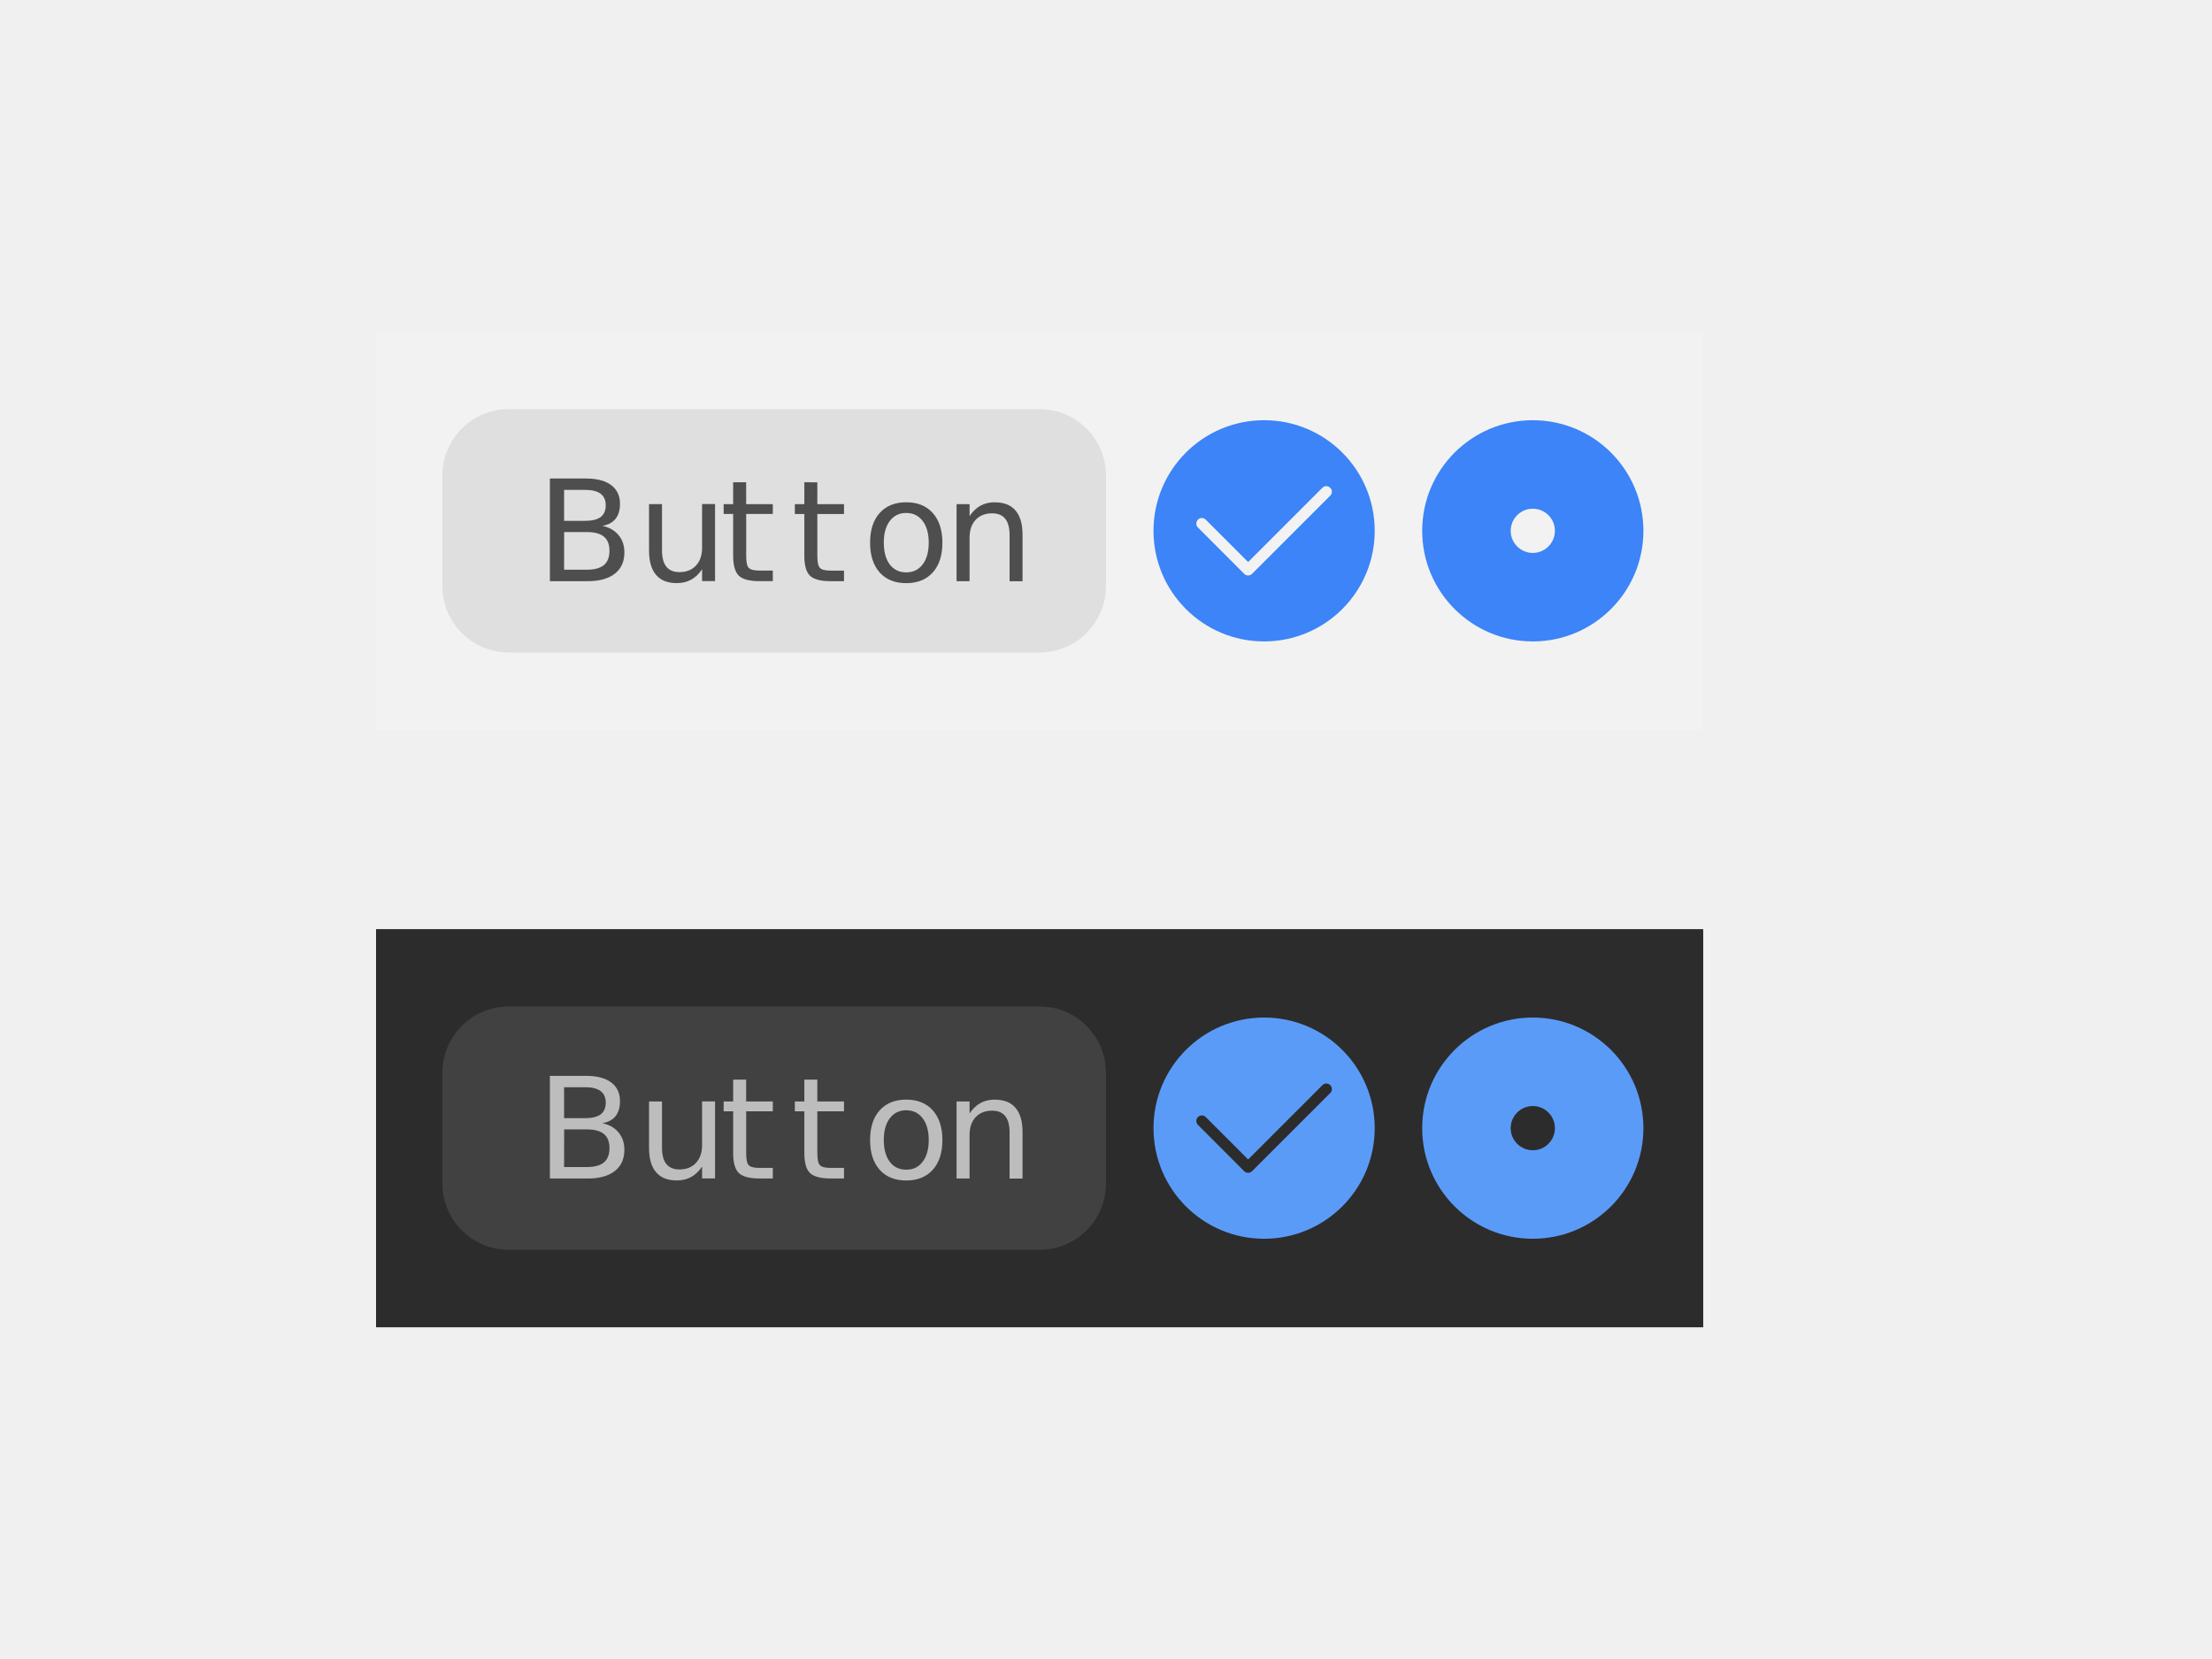
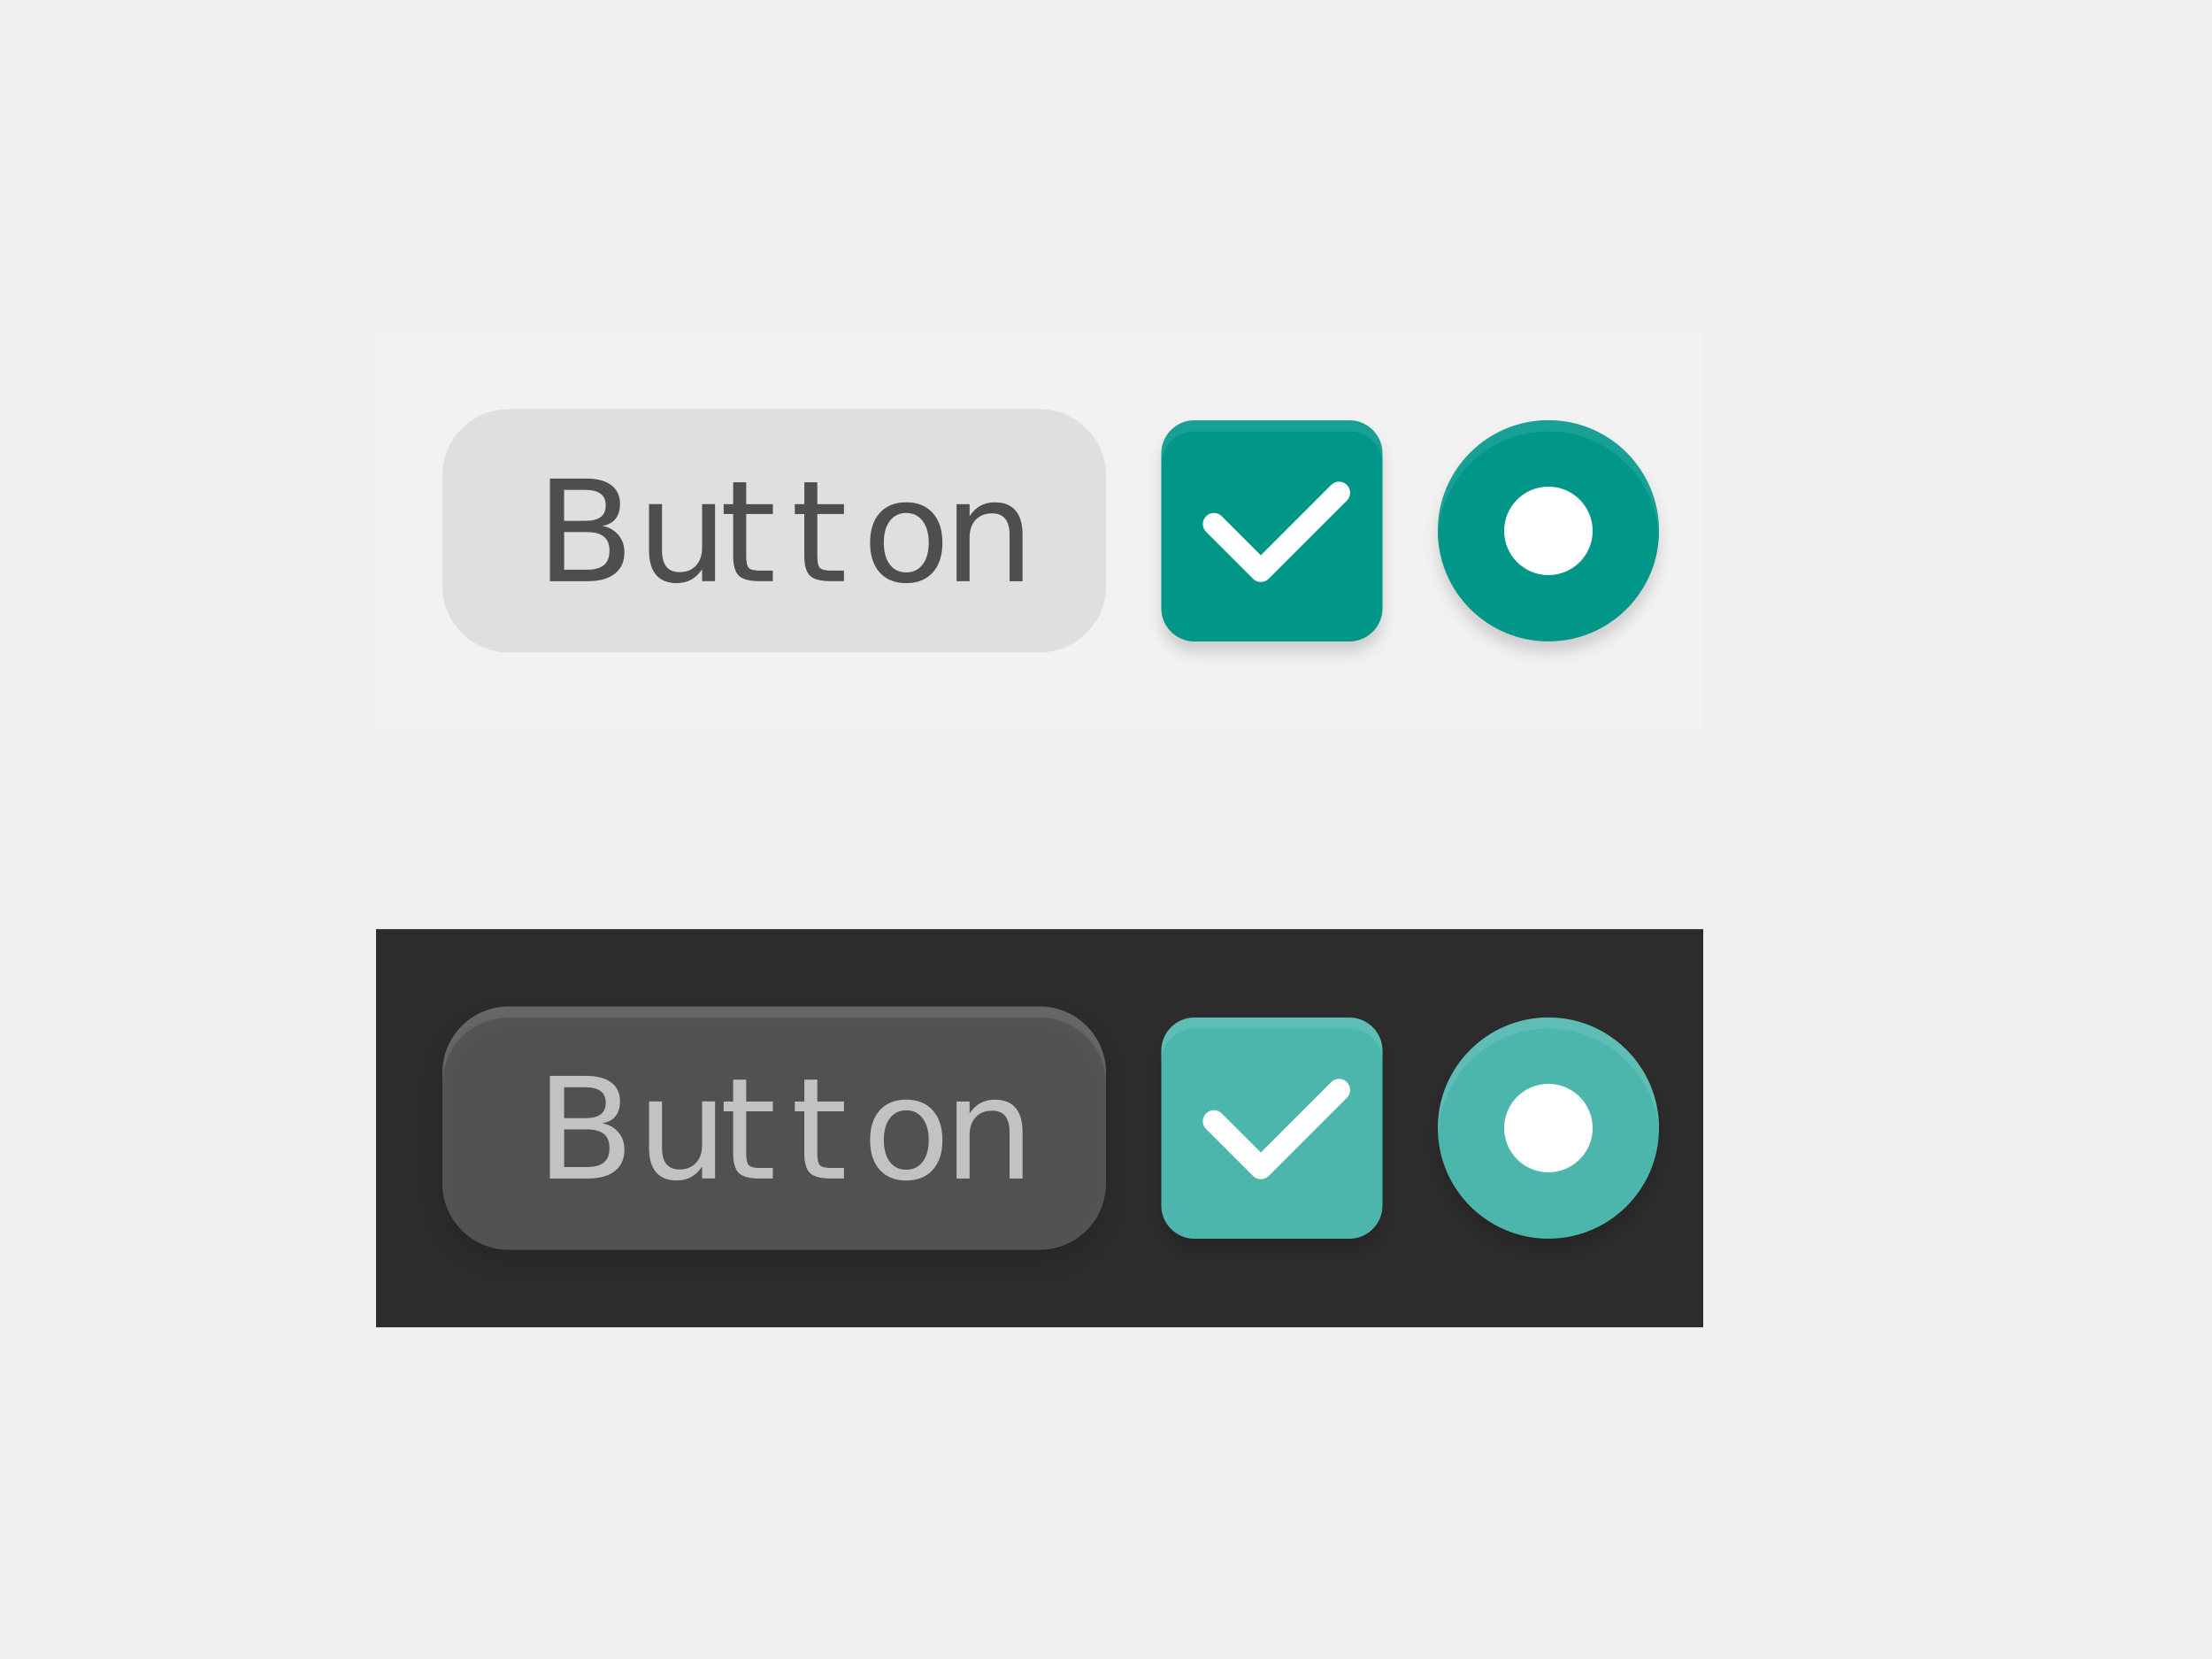
- <svg xmlns="http://www.w3.org/2000/svg" width="200" height="150" version="1.1" viewBox="0 0 52.917 39.688" id="svg202">
-   <defs id="defs206" />
-   <g id="thumbnail" transform="translate(-3.175219,-0.00240006)">
-     <rect x="12.171" y="7.94" width="31.75" height="9.525" rx="0" ry="0" fill="#f2f2f2" stroke-width="0" id="rect2" />
-     <rect x="13.758" y="9.79" width="15.875" height="5.821" rx="1.587" ry="1.587" fill="#000000" opacity="0.08" id="rect4" />
-     <path d="m 16.33,11.45 v 2.456 h 0.902 c 0.282,0 0.499,-0.06 0.651,-0.179 0.153,-0.12 0.229,-0.289 0.229,-0.508 0,-0.167 -0.047,-0.305 -0.14,-0.416 -0.092,-0.112 -0.221,-0.186 -0.389,-0.221 0.139,-0.022 0.244,-0.078 0.316,-0.166 0.072,-0.089 0.108,-0.208 0.108,-0.359 0,-0.194 -0.07,-0.344 -0.21,-0.449 -0.14,-0.105 -0.34,-0.158 -0.599,-0.158 z m 4.384,0.09 v 0.523 h -0.227 v 0.235 h 0.227 v 1 c 0,0.23 0.046,0.389 0.136,0.477 0.091,0.087 0.256,0.13 0.495,0.13 H 21.663 v -0.253 h -0.318 c -0.129,0 -0.215,-0.021 -0.257,-0.064 -0.042,-0.043 -0.062,-0.14 -0.062,-0.29 v -1 H 21.663 v -0.235 h -0.638 v -0.523 z m 1.703,0 v 0.523 H 22.19 V 12.299 H 22.417 v 1 c 0,0.23 0.045,0.389 0.136,0.477 0.091,0.087 0.256,0.13 0.495,0.13 h 0.318 v -0.253 h -0.318 c -0.129,0 -0.215,-0.021 -0.257,-0.064 -0.042,-0.043 -0.063,-0.14 -0.063,-0.29 v -1 h 0.638 v -0.235 h -0.638 v -0.523 z m -5.747,0.182 h 0.503 c 0.166,0 0.289,0.031 0.37,0.092 0.082,0.061 0.123,0.154 0.123,0.278 0,0.125 -0.041,0.219 -0.123,0.28 -0.081,0.06 -0.204,0.09 -0.37,0.09 H 16.67 Z m 8.185,0.296 c -0.27,0 -0.482,0.086 -0.636,0.257 -0.153,0.171 -0.229,0.408 -0.229,0.711 0,0.302 0.076,0.539 0.229,0.711 0.154,0.171 0.366,0.256 0.636,0.256 0.269,0 0.481,-0.085 0.635,-0.256 0.154,-0.172 0.23,-0.409 0.23,-0.711 0,-0.303 -0.077,-0.539 -0.23,-0.711 -0.154,-0.171 -0.365,-0.257 -0.635,-0.257 z m 2.124,0 c -0.131,0 -0.247,0.027 -0.348,0.082 -0.1,0.055 -0.187,0.138 -0.261,0.249 v -0.286 h -0.311 v 1.843 h 0.311 v -1.041 c 0,-0.18 0.048,-0.322 0.145,-0.426 0.096,-0.104 0.228,-0.156 0.395,-0.156 0.139,0 0.244,0.043 0.313,0.13 0.07,0.087 0.104,0.217 0.104,0.392 v 1.102 h 0.31 v -1.112 c 0,-0.254 -0.055,-0.447 -0.166,-0.578 -0.111,-0.132 -0.275,-0.197 -0.491,-0.197 z m -8.277,0.044 v 1.116 c 0,0.253 0.056,0.446 0.168,0.577 0.112,0.132 0.276,0.197 0.493,0.197 0.131,0 0.246,-0.027 0.345,-0.081 0.1,-0.055 0.187,-0.138 0.263,-0.25 v 0.283 h 0.31 v -1.843 h -0.31 v 1.045 c 0,0.18 -0.049,0.322 -0.146,0.426 -0.096,0.104 -0.229,0.157 -0.396,0.157 -0.139,0 -0.243,-0.044 -0.313,-0.13 -0.07,-0.088 -0.104,-0.219 -0.104,-0.393 v -1.104 z m 6.154,0.212 c 0.165,0 0.296,0.064 0.392,0.192 0.096,0.127 0.145,0.3 0.145,0.518 0,0.219 -0.048,0.393 -0.145,0.52 -0.096,0.127 -0.227,0.191 -0.392,0.191 -0.167,0 -0.299,-0.063 -0.395,-0.189 -0.095,-0.127 -0.143,-0.301 -0.143,-0.522 0,-0.22 0.048,-0.394 0.145,-0.52 0.096,-0.127 0.228,-0.191 0.394,-0.191 z m -8.185,0.457 h 0.545 c 0.183,0 0.318,0.037 0.406,0.11 0.089,0.072 0.133,0.185 0.133,0.339 0,0.152 -0.044,0.266 -0.133,0.341 -0.088,0.073 -0.223,0.11 -0.406,0.11 H 16.67 Z" fill="#000000" opacity="0.65" id="path6" />
-     <path d="m 33.416,10.055 a 2.646,2.646 0 0 0 -2.646,2.646 2.646,2.646 0 0 0 2.646,2.646 2.646,2.646 0 0 0 2.646,-2.646 2.646,2.646 0 0 0 -2.646,-2.646 z m 1.489,1.578 v 5.17e-4 c 0.034,-10e-7 0.068,0.013 0.094,0.039 0.052,0.052 0.052,0.135 0,0.187 l -1.871,1.871 c -0.006,0.006 -0.013,0.012 -0.021,0.017 -0.007,0.005 -0.015,0.009 -0.023,0.012 -0.008,0.003 -0.016,0.005 -0.025,0.007 -0.008,0.002 -0.017,0.003 -0.025,0.003 -0.008,0 -0.016,-0.002 -0.025,-0.003 -0.008,-0.002 -0.017,-0.004 -0.025,-0.007 -0.008,-0.003 -0.015,-0.007 -0.023,-0.012 -0.004,-0.002 -0.007,-0.005 -0.011,-0.008 -0.004,-0.003 -0.007,-0.006 -0.01,-0.009 L 31.833,12.621 c -0.052,-0.052 -0.052,-0.135 0,-0.187 0.052,-0.052 0.135,-0.052 0.187,0 l 1.014,1.014 1.778,-1.778 c 0.026,-0.026 0.06,-0.039 0.094,-0.039 z" fill="#3c84f7" id="path1023" style="stroke-width:0.265" />
-     <path d="m 39.844,10.055 c -1.461,0 -2.646,1.185 -2.646,2.646 0,1.461 1.185,2.646 2.646,2.646 1.461,0 2.646,-1.185 2.646,-2.646 0,-1.461 -1.185,-2.646 -2.646,-2.646 z m 0,2.117 c 0.292,0 0.529,0.237 0.529,0.529 0,0.292 -0.237,0.529 -0.529,0.529 -0.292,0 -0.529,-0.237 -0.529,-0.529 0,-0.292 0.237,-0.529 0.529,-0.529 z" fill="#3c84f7" id="path1041" style="stroke-width:0.265" />
+ <svg xmlns="http://www.w3.org/2000/svg" width="200" height="150" version="1.1" viewBox="0 0 52.917 39.688" id="svg202" xml:space="preserve">
+   <defs id="defs206">
+     <filter style="color-interpolation-filters:sRGB" id="filter1462" x="-0.075" y="-0.075" width="1.15" height="1.15">
+       <feGaussianBlur stdDeviation="0.165" id="feGaussianBlur1464" />
+     </filter>
+     <filter style="color-interpolation-filters:sRGB" id="filter1524" x="-0.075" y="-0.075" width="1.15" height="1.15">
+       <feGaussianBlur stdDeviation="0.165" id="feGaussianBlur1526" />
+     </filter>
+     <filter style="color-interpolation-filters:sRGB" id="filter1919" x="-0.051" y="-0.14" width="1.102" height="1.28">
+       <feGaussianBlur stdDeviation="0.339" id="feGaussianBlur1921" />
+     </filter>
+   </defs>
+   <g id="thumbnail">
+     <rect x="8.996" y="7.938" width="31.75" height="9.525" rx="0" ry="0" fill="#f2f2f2" stroke-width="0" id="rect2" />
+     <rect x="10.583" y="9.788" width="15.875" height="5.821" rx="1.587" ry="1.587" fill="#000000" opacity="0.08" id="rect4" />
+     <path d="m 13.155,11.448 v 2.456 h 0.902 c 0.282,0 0.499,-0.06 0.651,-0.179 0.153,-0.12 0.229,-0.289 0.229,-0.508 0,-0.167 -0.047,-0.305 -0.14,-0.416 -0.092,-0.112 -0.221,-0.186 -0.389,-0.221 0.139,-0.022 0.244,-0.078 0.316,-0.166 0.072,-0.089 0.108,-0.208 0.108,-0.359 0,-0.194 -0.07,-0.344 -0.21,-0.449 -0.14,-0.105 -0.34,-0.158 -0.599,-0.158 z m 4.384,0.09 v 0.523 h -0.227 v 0.235 h 0.227 v 1 c 0,0.23 0.046,0.389 0.136,0.477 0.091,0.087 0.256,0.13 0.495,0.13 h 0.318 v -0.253 h -0.318 c -0.129,0 -0.215,-0.021 -0.257,-0.064 -0.042,-0.043 -0.062,-0.14 -0.062,-0.29 v -1 h 0.638 v -0.235 h -0.638 v -0.523 z m 1.703,0 v 0.523 H 19.014 v 0.235 h 0.227 v 1 c 0,0.23 0.045,0.389 0.136,0.477 0.091,0.087 0.256,0.13 0.495,0.13 h 0.318 v -0.253 h -0.318 c -0.129,0 -0.215,-0.021 -0.257,-0.064 -0.042,-0.043 -0.063,-0.14 -0.063,-0.29 v -1 h 0.638 v -0.235 h -0.638 v -0.523 z m -5.747,0.182 h 0.503 c 0.166,0 0.289,0.031 0.37,0.092 0.082,0.061 0.123,0.154 0.123,0.278 0,0.125 -0.041,0.219 -0.123,0.28 -0.081,0.06 -0.204,0.09 -0.37,0.09 h -0.503 z m 8.185,0.296 c -0.27,0 -0.482,0.086 -0.636,0.257 -0.153,0.171 -0.229,0.408 -0.229,0.711 0,0.302 0.076,0.539 0.229,0.711 0.154,0.171 0.366,0.256 0.636,0.256 0.269,0 0.481,-0.085 0.635,-0.256 0.154,-0.172 0.23,-0.409 0.23,-0.711 0,-0.303 -0.077,-0.539 -0.23,-0.711 -0.154,-0.171 -0.365,-0.257 -0.635,-0.257 z m 2.124,0 c -0.131,0 -0.247,0.027 -0.348,0.082 -0.1,0.055 -0.187,0.138 -0.261,0.249 v -0.286 h -0.311 v 1.843 h 0.311 v -1.041 c 0,-0.18 0.048,-0.322 0.145,-0.426 0.096,-0.104 0.228,-0.156 0.395,-0.156 0.139,0 0.244,0.043 0.313,0.13 0.07,0.087 0.104,0.217 0.104,0.392 v 1.102 h 0.31 v -1.112 c 0,-0.254 -0.055,-0.447 -0.166,-0.578 -0.111,-0.132 -0.275,-0.197 -0.491,-0.197 z m -8.277,0.044 v 1.116 c 0,0.253 0.056,0.446 0.168,0.577 0.112,0.132 0.276,0.197 0.493,0.197 0.131,0 0.246,-0.027 0.345,-0.081 0.1,-0.055 0.187,-0.138 0.263,-0.25 v 0.283 h 0.31 v -1.843 h -0.31 v 1.045 c 0,0.18 -0.049,0.322 -0.146,0.426 -0.096,0.104 -0.229,0.157 -0.396,0.157 -0.139,0 -0.243,-0.044 -0.313,-0.13 -0.07,-0.088 -0.104,-0.219 -0.104,-0.393 v -1.104 z m 6.154,0.212 c 0.165,0 0.296,0.064 0.392,0.192 0.096,0.127 0.145,0.3 0.145,0.518 0,0.219 -0.048,0.393 -0.145,0.52 -0.096,0.127 -0.227,0.191 -0.392,0.191 -0.167,0 -0.299,-0.063 -0.395,-0.189 -0.095,-0.127 -0.143,-0.301 -0.143,-0.522 0,-0.22 0.048,-0.394 0.145,-0.52 0.096,-0.127 0.228,-0.191 0.394,-0.191 z m -8.185,0.457 h 0.545 c 0.183,0 0.318,0.037 0.406,0.11 0.089,0.072 0.133,0.185 0.133,0.339 0,0.152 -0.044,0.266 -0.133,0.341 -0.088,0.073 -0.223,0.11 -0.406,0.11 h -0.545 z" fill="#000000" opacity="0.65" id="path6" />
+     <path id="path1522" style="opacity:0.15;fill:#000000;fill-opacity:1;stroke-width:0.265;filter:url(#filter1524)" d="m 37.042,10.319 c -1.461,0 -2.646,1.185 -2.646,2.646 0,1.461 1.185,2.646 2.646,2.646 1.461,0 2.646,-1.185 2.646,-2.646 0,-1.461 -1.185,-2.646 -2.646,-2.646 z" />
+     <path id="path1041" style="fill:#009688;fill-opacity:1;stroke-width:0.265" d="m 37.042,10.052 c -1.461,0 -2.646,1.185 -2.646,2.646 0,1.461 1.185,2.646 2.646,2.646 1.461,0 2.646,-1.185 2.646,-2.646 0,-1.461 -1.185,-2.646 -2.646,-2.646 z" />
+     <rect style="opacity:0.15;fill:#000000;fill-opacity:1;stroke-width:0.529;stroke-linecap:round;stroke-linejoin:round;filter:url(#filter1462)" id="rect906" width="5.292" height="5.292" x="27.781" y="10.319" rx="0.794" ry="0.794" />
+     <rect style="opacity:1;fill:#009688;fill-opacity:1;stroke-width:0.529;stroke-linecap:round;stroke-linejoin:round" id="rect368" width="5.292" height="5.292" x="27.781" y="10.054" rx="0.794" ry="0.794" />
+     <path id="rect340" d="m 32.22,11.6 c -0.104,-0.104 -0.271,-0.104 -0.374,0 l -1.684,1.684 -0.935,-0.935 c -0.104,-0.104 -0.271,-0.104 -0.374,0 -0.104,0.104 -0.104,0.271 0,0.374 l 1.123,1.123 c 0.006,0.006 0.013,0.012 0.02,0.018 0.104,0.085 0.257,0.079 0.354,-0.018 l 1.871,-1.871 c 0.104,-0.104 0.104,-0.271 0,-0.374 z" style="fill:#ffffff;stroke-width:0.265" />
+     <path id="rect901" style="opacity:0.1;fill:#ffffff;fill-opacity:1;stroke-width:0.529;stroke-linecap:round;stroke-linejoin:round" d="m 28.575,10.054 c -0.44,0 -0.794,0.354 -0.794,0.794 v 0.265 c 0,-0.44 0.354,-0.794 0.794,-0.794 h 3.704 c 0.44,0 0.794,0.354 0.794,0.794 v -0.265 c 0,-0.44 -0.354,-0.794 -0.794,-0.794 z" />
+     <path id="path1466" style="fill:#ffffff;fill-opacity:1;stroke-width:0.265" d="m 37.042,11.642 c 0.585,0 1.058,0.474 1.058,1.058 0,0.585 -0.474,1.058 -1.058,1.058 -0.585,0 -1.058,-0.474 -1.058,-1.058 0,-0.585 0.474,-1.058 1.058,-1.058 z" />
+     <path id="path1517" style="opacity:0.1;fill:#ffffff;fill-opacity:1;stroke-width:0.265" d="m 37.042,10.052 c -1.461,0 -2.646,1.185 -2.646,2.646 0,0.044 0.002,0.087 0.004,0.131 0.071,-1.397 1.227,-2.51 2.642,-2.51 1.415,0 2.571,1.113 2.642,2.51 0.002,-0.043 0.004,-0.087 0.004,-0.131 0,-1.461 -1.185,-2.646 -2.646,-2.646 z" />
  </g>
-   <g id="thumbnail-Dark" transform="translate(-3.175219,-0.00240006)">
-     <rect x="12.171" y="22.23" width="31.75" height="9.525" rx="0" ry="0" fill="#2c2c2c" stroke-width="0" id="rect13" />
-     <rect x="13.758" y="24.08" width="15.875" height="5.821" rx="1.587" ry="1.587" fill="#ffffff" opacity="0.1" id="rect15" />
-     <path d="m 16.33,25.74 v 2.456 h 0.902 c 0.282,0 0.499,-0.06 0.651,-0.179 0.153,-0.12 0.229,-0.289 0.229,-0.508 0,-0.167 -0.047,-0.305 -0.14,-0.416 -0.092,-0.112 -0.221,-0.186 -0.389,-0.221 0.139,-0.022 0.244,-0.077 0.316,-0.166 0.072,-0.089 0.108,-0.208 0.108,-0.359 0,-0.194 -0.07,-0.344 -0.21,-0.449 -0.14,-0.105 -0.34,-0.158 -0.599,-0.158 z m 4.384,0.09 v 0.523 h -0.227 v 0.235 h 0.227 v 1 c 0,0.23 0.046,0.389 0.136,0.477 0.091,0.087 0.256,0.13 0.495,0.13 H 21.663 v -0.253 h -0.318 c -0.129,0 -0.215,-0.021 -0.257,-0.064 -0.042,-0.043 -0.062,-0.14 -0.062,-0.29 v -1 H 21.663 v -0.235 h -0.638 v -0.523 z m 1.703,0 v 0.523 H 22.19 V 26.588 H 22.417 v 1 c 0,0.23 0.045,0.389 0.136,0.477 0.091,0.087 0.256,0.13 0.495,0.13 h 0.318 v -0.253 h -0.318 c -0.129,0 -0.215,-0.021 -0.257,-0.064 -0.042,-0.043 -0.063,-0.14 -0.063,-0.29 v -1 h 0.638 v -0.235 h -0.638 v -0.523 z m -5.747,0.182 h 0.503 c 0.166,0 0.289,0.031 0.37,0.092 0.082,0.061 0.123,0.154 0.123,0.278 0,0.125 -0.041,0.219 -0.123,0.28 -0.081,0.06 -0.204,0.09 -0.37,0.09 H 16.67 Z m 8.185,0.296 c -0.27,0 -0.482,0.086 -0.636,0.257 -0.153,0.171 -0.229,0.408 -0.229,0.711 0,0.302 0.076,0.539 0.229,0.711 0.154,0.171 0.366,0.256 0.636,0.256 0.269,0 0.481,-0.085 0.635,-0.256 0.154,-0.172 0.23,-0.409 0.23,-0.711 0,-0.303 -0.077,-0.539 -0.23,-0.711 -0.154,-0.171 -0.365,-0.257 -0.635,-0.257 z m 2.124,0 c -0.131,0 -0.247,0.027 -0.348,0.082 -0.1,0.055 -0.187,0.138 -0.261,0.249 v -0.286 h -0.311 v 1.843 h 0.311 v -1.041 c 0,-0.18 0.048,-0.322 0.145,-0.426 0.096,-0.104 0.228,-0.156 0.395,-0.156 0.139,0 0.244,0.043 0.313,0.13 0.07,0.087 0.104,0.217 0.104,0.392 v 1.102 h 0.31 v -1.112 c 0,-0.254 -0.055,-0.447 -0.166,-0.578 -0.111,-0.132 -0.275,-0.197 -0.491,-0.197 z m -8.277,0.044 v 1.116 c 0,0.253 0.056,0.446 0.168,0.577 0.112,0.132 0.276,0.197 0.493,0.197 0.131,0 0.246,-0.027 0.345,-0.081 0.1,-0.055 0.187,-0.138 0.263,-0.25 v 0.283 h 0.31 v -1.843 h -0.31 v 1.045 c 0,0.18 -0.049,0.322 -0.146,0.426 -0.096,0.104 -0.229,0.157 -0.396,0.157 -0.139,0 -0.243,-0.044 -0.313,-0.13 -0.07,-0.088 -0.104,-0.219 -0.104,-0.393 v -1.104 z m 6.154,0.212 c 0.165,0 0.296,0.064 0.392,0.192 0.096,0.127 0.145,0.3 0.145,0.518 0,0.219 -0.048,0.393 -0.145,0.52 -0.096,0.127 -0.227,0.191 -0.392,0.191 -0.167,0 -0.299,-0.063 -0.395,-0.189 -0.095,-0.127 -0.143,-0.301 -0.143,-0.522 0,-0.22 0.048,-0.394 0.145,-0.52 0.096,-0.127 0.228,-0.191 0.394,-0.191 z m -8.185,0.457 h 0.545 c 0.183,0 0.318,0.037 0.406,0.11 0.089,0.072 0.133,0.185 0.133,0.339 0,0.152 -0.044,0.266 -0.133,0.341 -0.088,0.073 -0.223,0.11 -0.406,0.11 H 16.67 Z" fill="#ffffff" opacity="0.65" id="path17" />
-     <path d="m 33.416,24.345 a 2.646,2.646 0 0 0 -2.646,2.646 2.646,2.646 0 0 0 2.646,2.646 2.646,2.646 0 0 0 2.646,-2.646 2.646,2.646 0 0 0 -2.646,-2.646 z m 1.489,1.578 v 5.17e-4 c 0.034,-10e-7 0.068,0.013 0.094,0.039 0.052,0.052 0.052,0.135 0,0.187 l -1.871,1.871 c -0.006,0.006 -0.013,0.012 -0.021,0.017 -0.007,0.005 -0.015,0.009 -0.023,0.012 -0.008,0.003 -0.016,0.005 -0.025,0.007 -0.008,0.002 -0.017,0.003 -0.025,0.003 -0.008,0 -0.016,-0.002 -0.025,-0.003 -0.008,-0.002 -0.017,-0.004 -0.025,-0.007 -0.008,-0.003 -0.015,-0.007 -0.023,-0.012 -0.004,-0.002 -0.007,-0.005 -0.011,-0.008 -0.004,-0.003 -0.007,-0.006 -0.01,-0.009 l -1.107,-1.108 c -0.052,-0.052 -0.052,-0.135 0,-0.187 0.052,-0.052 0.135,-0.052 0.187,0 l 1.014,1.014 1.778,-1.778 c 0.026,-0.026 0.06,-0.039 0.094,-0.039 z" fill="#5b9bf8" id="path1032" style="stroke-width:0.265" />
-     <path d="m 39.844,24.345 c -1.461,0 -2.646,1.185 -2.646,2.646 0,1.461 1.185,2.646 2.646,2.646 1.461,0 2.646,-1.185 2.646,-2.646 0,-1.461 -1.185,-2.646 -2.646,-2.646 z m 0,2.117 c 0.292,0 0.529,0.237 0.529,0.529 0,0.292 -0.237,0.529 -0.529,0.529 -0.292,0 -0.529,-0.237 -0.529,-0.529 0,-0.292 0.237,-0.529 0.529,-0.529 z" fill="#5b9bf8" id="path1050" style="stroke-width:0.265" />
+   <g id="thumbnail-Dark">
+     <rect x="8.996" y="22.228" width="31.75" height="9.525" rx="0" ry="0" fill="#2c2c2c" stroke-width="0" id="rect13" />
+     <rect x="10.583" y="24.342" width="15.875" height="5.821" rx="1.587" ry="1.587" fill="#ffffff" opacity="0.1" id="rect1917" style="fill:#000000;filter:url(#filter1919);opacity:0.15" />
+     <rect x="10.583" y="24.078" width="15.875" height="5.821" rx="1.587" ry="1.587" fill="#ffffff" opacity="0.1" id="rect15" style="opacity:0.2" />
+     <path d="m 13.155,25.738 v 2.456 h 0.902 c 0.282,0 0.499,-0.06 0.651,-0.179 0.153,-0.12 0.229,-0.289 0.229,-0.508 0,-0.167 -0.047,-0.305 -0.14,-0.416 -0.092,-0.112 -0.221,-0.186 -0.389,-0.221 0.139,-0.022 0.244,-0.077 0.316,-0.166 0.072,-0.089 0.108,-0.208 0.108,-0.359 0,-0.194 -0.07,-0.344 -0.21,-0.449 -0.14,-0.105 -0.34,-0.158 -0.599,-0.158 z m 4.384,0.09 v 0.523 h -0.227 v 0.235 h 0.227 v 1 c 0,0.23 0.046,0.389 0.136,0.477 0.091,0.087 0.256,0.13 0.495,0.13 h 0.318 v -0.253 h -0.318 c -0.129,0 -0.215,-0.021 -0.257,-0.064 -0.042,-0.043 -0.062,-0.14 -0.062,-0.29 v -1 h 0.638 v -0.235 h -0.638 v -0.523 z m 1.703,0 v 0.523 H 19.014 v 0.235 h 0.227 v 1 c 0,0.23 0.045,0.389 0.136,0.477 0.091,0.087 0.256,0.13 0.495,0.13 h 0.318 v -0.253 h -0.318 c -0.129,0 -0.215,-0.021 -0.257,-0.064 -0.042,-0.043 -0.063,-0.14 -0.063,-0.29 v -1 h 0.638 v -0.235 h -0.638 v -0.523 z m -5.747,0.182 h 0.503 c 0.166,0 0.289,0.031 0.37,0.092 0.082,0.061 0.123,0.154 0.123,0.278 0,0.125 -0.041,0.219 -0.123,0.28 -0.081,0.06 -0.204,0.09 -0.37,0.09 h -0.503 z m 8.185,0.296 c -0.27,0 -0.482,0.086 -0.636,0.257 -0.153,0.171 -0.229,0.408 -0.229,0.711 0,0.302 0.076,0.539 0.229,0.711 0.154,0.171 0.366,0.256 0.636,0.256 0.269,0 0.481,-0.085 0.635,-0.256 0.154,-0.172 0.23,-0.409 0.23,-0.711 0,-0.303 -0.077,-0.539 -0.23,-0.711 -0.154,-0.171 -0.365,-0.257 -0.635,-0.257 z m 2.124,0 c -0.131,0 -0.247,0.027 -0.348,0.082 -0.1,0.055 -0.187,0.138 -0.261,0.249 v -0.286 h -0.311 v 1.843 h 0.311 v -1.041 c 0,-0.18 0.048,-0.322 0.145,-0.426 0.096,-0.104 0.228,-0.156 0.395,-0.156 0.139,0 0.244,0.043 0.313,0.13 0.07,0.087 0.104,0.217 0.104,0.392 v 1.102 h 0.31 v -1.112 c 0,-0.254 -0.055,-0.447 -0.166,-0.578 -0.111,-0.132 -0.275,-0.197 -0.491,-0.197 z m -8.277,0.044 v 1.116 c 0,0.253 0.056,0.446 0.168,0.577 0.112,0.132 0.276,0.197 0.493,0.197 0.131,0 0.246,-0.027 0.345,-0.081 0.1,-0.055 0.187,-0.138 0.263,-0.25 v 0.283 h 0.31 v -1.843 h -0.31 v 1.045 c 0,0.18 -0.049,0.322 -0.146,0.426 -0.096,0.104 -0.229,0.157 -0.396,0.157 -0.139,0 -0.243,-0.044 -0.313,-0.13 -0.07,-0.088 -0.104,-0.219 -0.104,-0.393 v -1.104 z m 6.154,0.212 c 0.165,0 0.296,0.064 0.392,0.192 0.096,0.127 0.145,0.3 0.145,0.518 0,0.219 -0.048,0.393 -0.145,0.52 -0.096,0.127 -0.227,0.191 -0.392,0.191 -0.167,0 -0.299,-0.063 -0.395,-0.189 -0.095,-0.127 -0.143,-0.301 -0.143,-0.522 0,-0.22 0.048,-0.394 0.145,-0.52 0.096,-0.127 0.228,-0.191 0.394,-0.191 z m -8.185,0.457 h 0.545 c 0.183,0 0.318,0.037 0.406,0.11 0.089,0.072 0.133,0.185 0.133,0.339 0,0.152 -0.044,0.266 -0.133,0.341 -0.088,0.073 -0.223,0.11 -0.406,0.11 h -0.545 z" fill="#ffffff" opacity="0.65" id="path17" />
+     <path id="path1896" style="opacity:0.15;fill:#000000;fill-opacity:1;stroke-width:0.265;filter:url(#filter1524)" d="m 37.042,24.607 c -1.461,0 -2.646,1.185 -2.646,2.646 0,1.461 1.185,2.646 2.646,2.646 1.461,0 2.646,-1.185 2.646,-2.646 0,-1.461 -1.185,-2.646 -2.646,-2.646 z" />
+     <path id="path1898" style="fill:#4db6ac;fill-opacity:1;stroke-width:0.265" d="m 37.042,24.34 c -1.461,0 -2.646,1.185 -2.646,2.646 0,1.461 1.185,2.646 2.646,2.646 1.461,0 2.646,-1.185 2.646,-2.646 0,-1.461 -1.185,-2.646 -2.646,-2.646 z" />
+     <rect style="opacity:0.15;fill:#000000;fill-opacity:1;stroke-width:0.529;stroke-linecap:round;stroke-linejoin:round;filter:url(#filter1462)" id="rect1900" width="5.292" height="5.292" x="27.781" y="24.607" rx="0.794" ry="0.794" />
+     <rect style="opacity:1;fill:#4db6ac;fill-opacity:1;stroke-width:0.529;stroke-linecap:round;stroke-linejoin:round" id="rect1902" width="5.292" height="5.292" x="27.781" y="24.342" rx="0.794" ry="0.794" />
+     <path id="path1904" d="m 32.22,25.887 c -0.104,-0.104 -0.271,-0.104 -0.374,0 l -1.684,1.684 -0.935,-0.935 c -0.104,-0.104 -0.271,-0.104 -0.374,0 -0.104,0.104 -0.104,0.271 0,0.374 l 1.123,1.123 c 0.006,0.006 0.013,0.012 0.02,0.018 0.104,0.085 0.257,0.079 0.354,-0.018 l 1.871,-1.871 c 0.104,-0.104 0.104,-0.271 0,-0.374 z" style="fill:#ffffff;stroke-width:0.265" />
+     <path id="path1906" style="opacity:0.1;fill:#ffffff;fill-opacity:1;stroke-width:0.529;stroke-linecap:round;stroke-linejoin:round" d="m 28.575,24.342 c -0.44,0 -0.794,0.354 -0.794,0.794 v 0.265 c 0,-0.44 0.354,-0.794 0.794,-0.794 h 3.704 c 0.44,0 0.794,0.354 0.794,0.794 v -0.265 c 0,-0.44 -0.354,-0.794 -0.794,-0.794 z" />
+     <path id="path1908" style="fill:#ffffff;fill-opacity:1;stroke-width:0.265" d="m 37.042,25.929 c 0.585,0 1.058,0.474 1.058,1.058 0,0.585 -0.474,1.058 -1.058,1.058 -0.585,0 -1.058,-0.474 -1.058,-1.058 0,-0.585 0.474,-1.058 1.058,-1.058 z" />
+     <path id="path1910" style="opacity:0.1;fill:#ffffff;fill-opacity:1;stroke-width:0.265" d="m 37.042,24.34 c -1.461,0 -2.646,1.185 -2.646,2.646 0,0.044 0.002,0.087 0.004,0.131 0.071,-1.397 1.227,-2.51 2.642,-2.51 1.415,0 2.571,1.113 2.642,2.51 0.002,-0.043 0.004,-0.087 0.004,-0.131 0,-1.461 -1.185,-2.646 -2.646,-2.646 z" />
+     <path id="rect1912" d="M 12.17 24.077 C 11.291 24.077 10.583 24.785 10.583 25.665 L 10.583 25.929 C 10.583 25.05 11.291 24.342 12.17 24.342 L 24.87 24.342 C 25.75 24.342 26.458 25.05 26.458 25.929 L 26.458 25.665 C 26.458 24.785 25.75 24.077 24.87 24.077 L 12.17 24.077 z " style="fill:#ffffff;opacity:0.1" />
  </g>
</svg>
